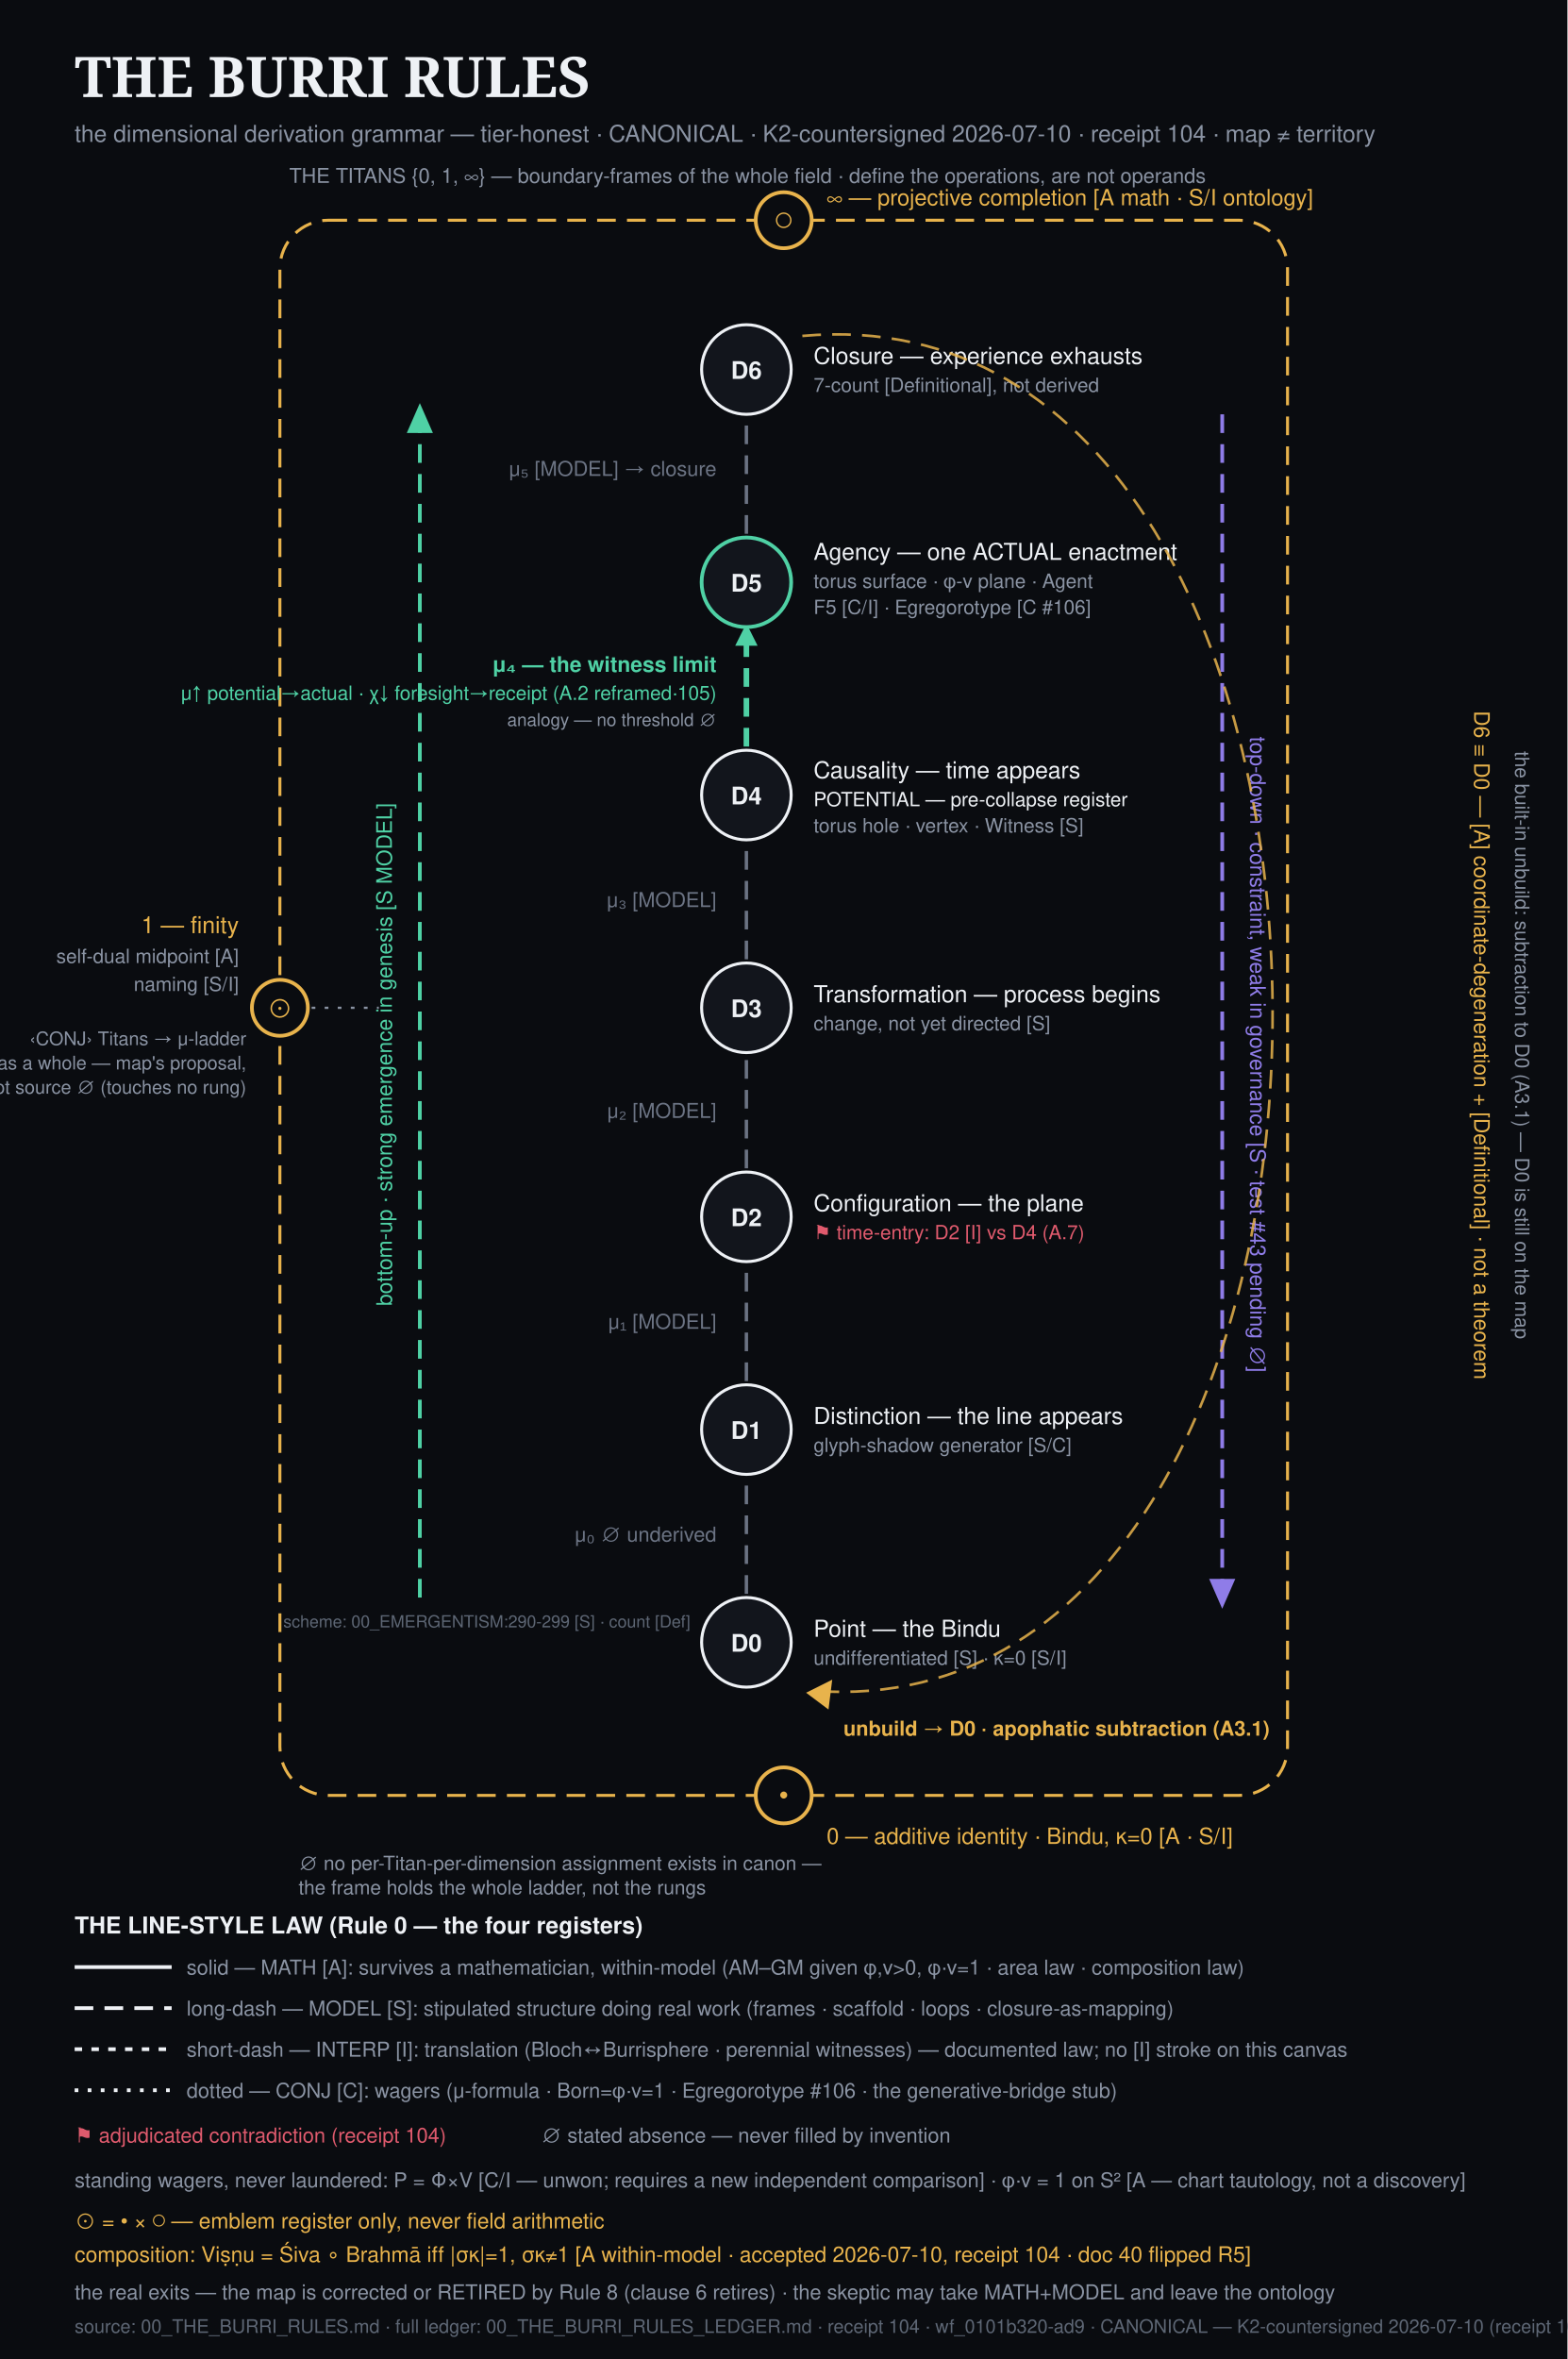
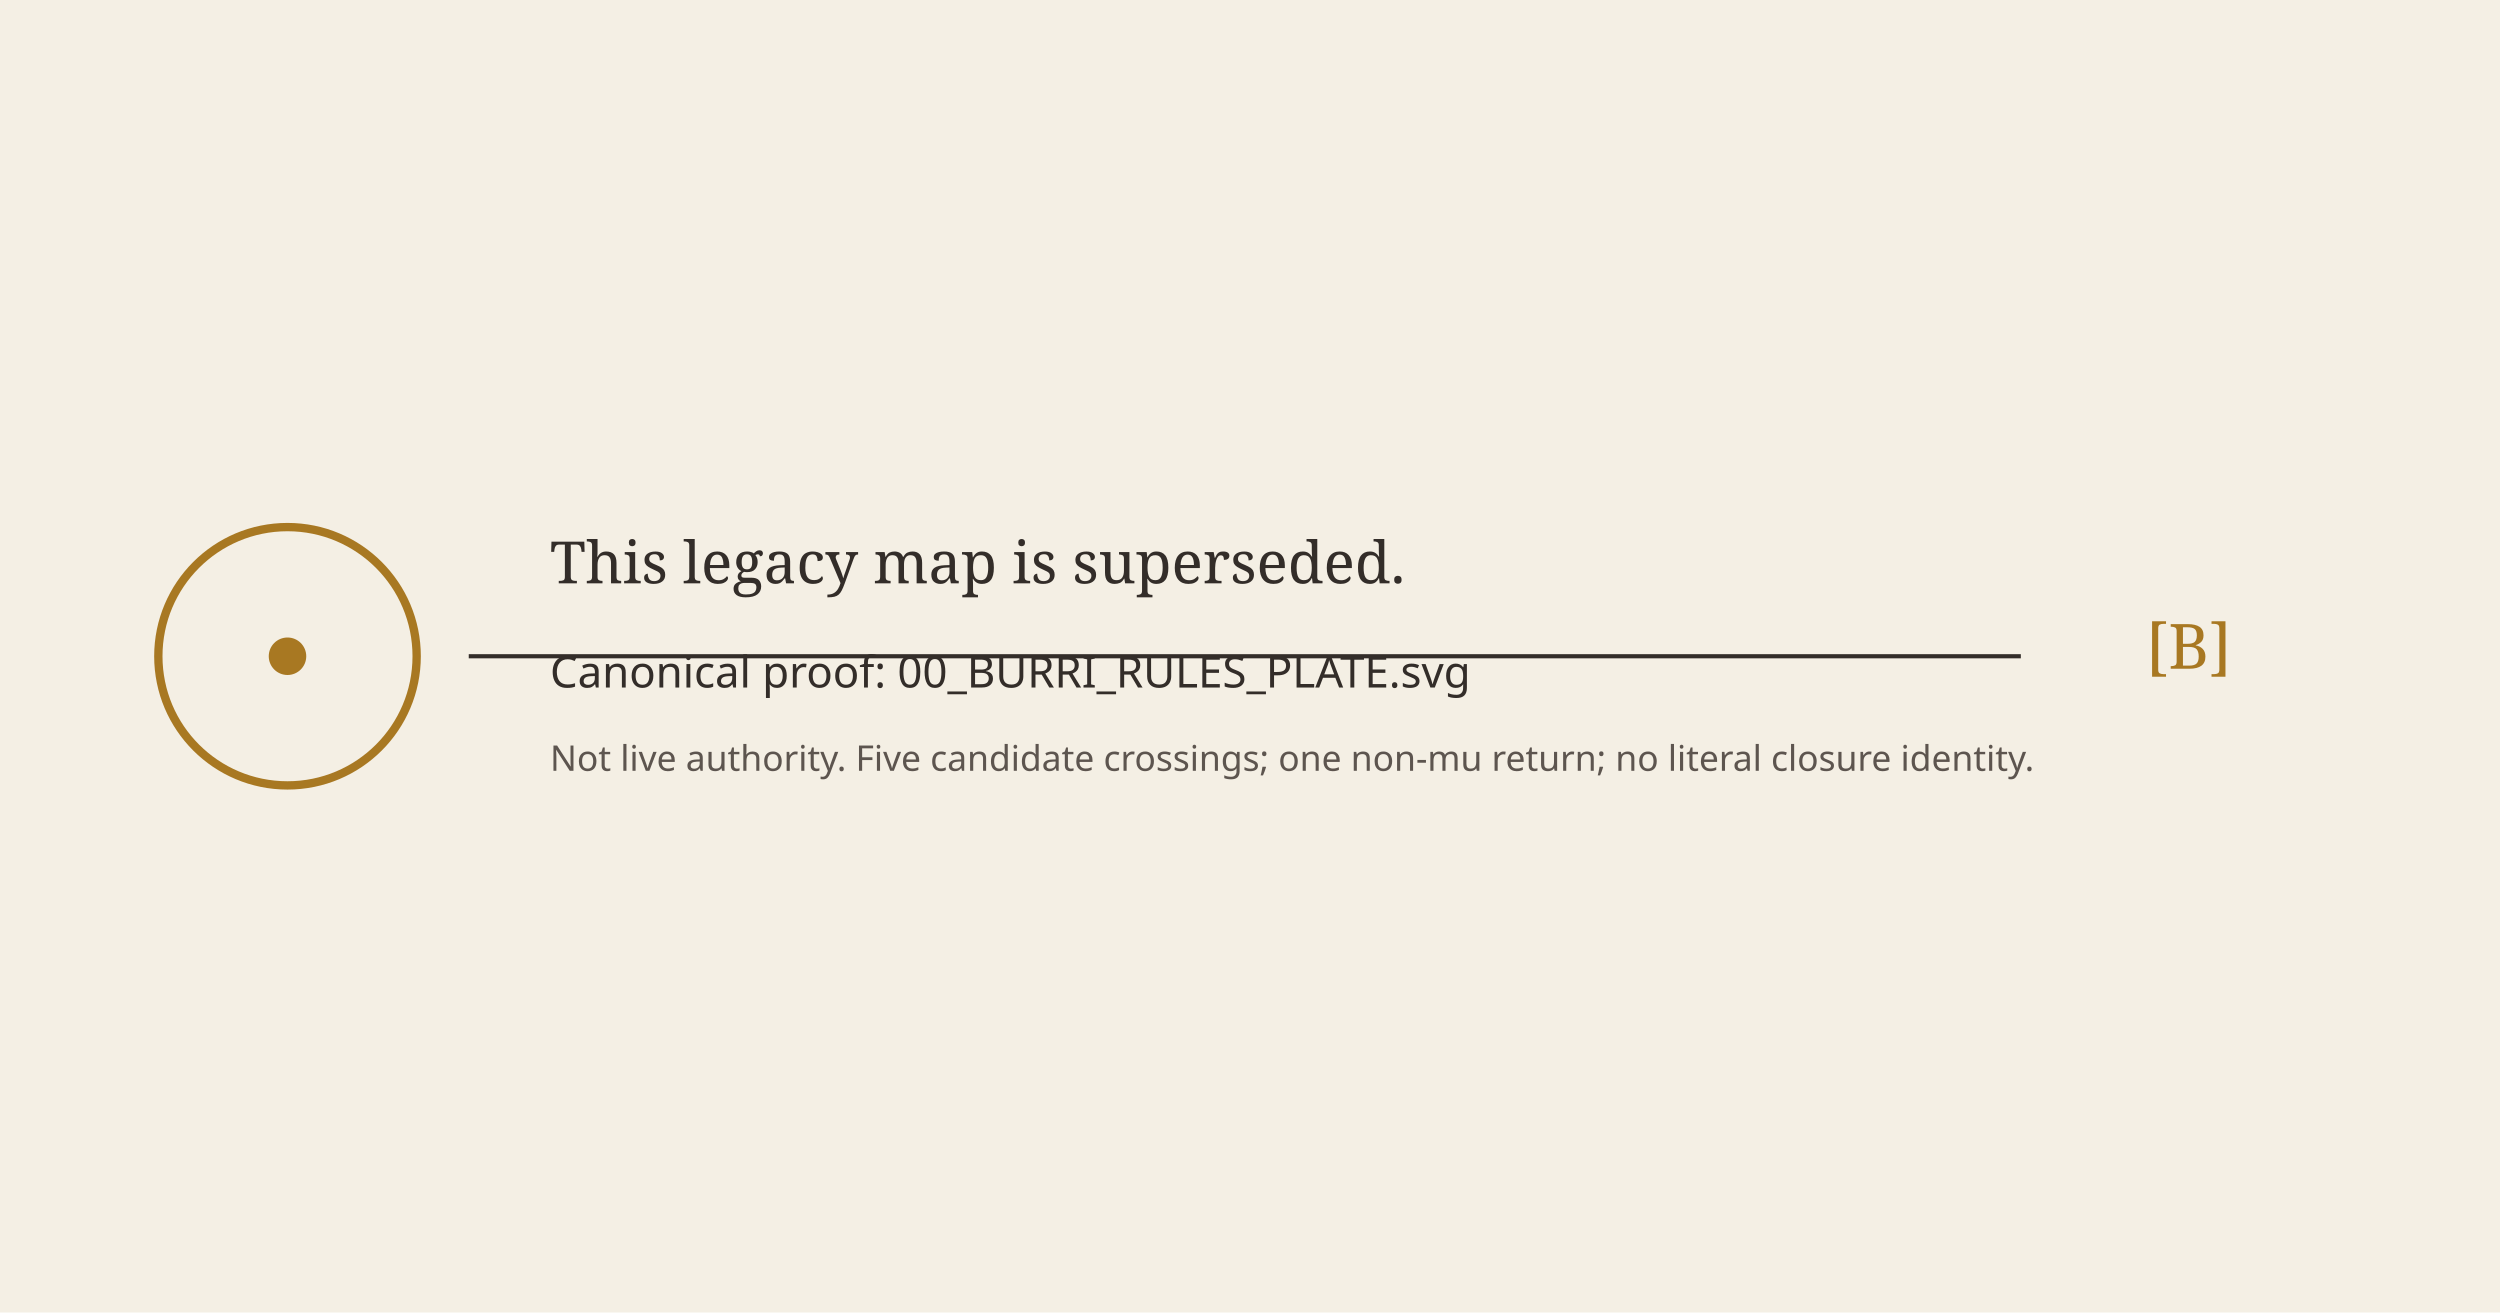
- <svg xmlns="http://www.w3.org/2000/svg" viewBox="0 0 840 1264" font-family="Helvetica, Arial, sans-serif">
-   <rect width="840" height="1264" fill="#0a0c10" />
-   <text x="40" y="52" fill="#eef1f5" font-size="30" font-weight="bold" font-family="Georgia, serif">THE BURRI RULES</text>
-   <text x="40" y="76" fill="#8a93a3" font-size="12.5">the dimensional derivation grammar — tier-honest · CANONICAL · K2-countersigned 2026-07-10 · receipt 104 · map ≠ territory</text>
-   <text x="155" y="98" fill="#8a93a3" font-size="11">THE TITANS {0, 1, ∞} — boundary-frames of the whole field · define the operations, are not operands</text>
-   <rect x="150" y="118" width="540" height="844" rx="26" fill="none" stroke="#e8b34c" stroke-width="1.6" stroke-dasharray="10 6" />
-   <circle cx="420" cy="118" r="15" fill="#0a0c10" stroke="#e8b34c" stroke-width="2" />
-   <text x="420" y="123.5" fill="#e8b34c" font-size="15" text-anchor="middle">○</text>
-   <text x="443" y="110" fill="#e8b34c" font-size="12">∞ — projective completion [A math · S/I ontology]</text>
-   <circle cx="420" cy="962" r="15" fill="#0a0c10" stroke="#e8b34c" stroke-width="2" />
-   <text x="420" y="967" fill="#e8b34c" font-size="15" text-anchor="middle">•</text>
-   <text x="443" y="988" fill="#e8b34c" font-size="12">0 — additive identity · Bindu, κ=0 [A · S/I]</text>
-   <circle cx="150" cy="540" r="15" fill="#0a0c10" stroke="#e8b34c" stroke-width="2" />
-   <text x="150" y="545" fill="#e8b34c" font-size="14" text-anchor="middle">⊙</text>
-   <text x="128" y="500" fill="#e8b34c" font-size="12.5" text-anchor="end">1 — finity</text>
-   <text x="128" y="516" fill="#8a93a3" font-size="10.5" text-anchor="end">self-dual midpoint [A]</text>
-   <text x="128" y="531" fill="#8a93a3" font-size="10.5" text-anchor="end">naming [S/I]</text>
-   <text x="160" y="1002" fill="#8a93a3" font-size="10.5">∅ no per-Titan-per-dimension assignment exists in canon —</text>
-   <text x="160" y="1015" fill="#8a93a3" font-size="10.5">the frame holds the whole ladder, not the rungs</text>
-   <line x1="167" y1="540" x2="203" y2="540" stroke="#8a93a3" stroke-width="1.2" stroke-dasharray="2 5" />
-   <text x="132" y="560" fill="#8a93a3" font-size="10" text-anchor="end">‹CONJ› Titans → μ-ladder</text>
-   <text x="132" y="573" fill="#8a93a3" font-size="10" text-anchor="end">as a whole — map's proposal,</text>
-   <text x="132" y="586" fill="#8a93a3" font-size="10" text-anchor="end">not source ∅ (touches no rung)</text>
-   <g stroke="#6b7383" stroke-width="1.8" stroke-dasharray="10 6" fill="none">
-     <path d="M400 854 L400 792" />
-     <path d="M400 740 L400 678" />
-     <path d="M400 626 L400 566" />
-     <path d="M400 514 L400 452" />
-     <path d="M400 286 L400 224" />
-   </g>
-   <path d="M400 400 L400 340" stroke="#4fd1a5" stroke-width="3" stroke-dasharray="10 6" fill="none" />
-   <path d="M394 346 L400 334 L406 346 Z" fill="#4fd1a5" />
-   <g fill="#6b7383" font-size="11" text-anchor="end">
-     <text x="384" y="826">μ₀ ∅ underived</text>
-     <text x="384" y="712">μ₁ [MODEL]</text>
-     <text x="384" y="599">μ₂ [MODEL]</text>
-     <text x="384" y="486">μ₃ [MODEL]</text>
-     <text x="384" y="255">μ₅ [MODEL] → closure</text>
-   </g>
-   <text x="384" y="360" fill="#4fd1a5" font-size="11.5" text-anchor="end" font-weight="bold">μ₄ — the witness limit</text>
-   <text x="384" y="375" fill="#4fd1a5" font-size="10.5" text-anchor="end">μ↑ potential→actual · χ↓ foresight→receipt (A.2 reframed·105)</text>
-   <text x="384" y="389" fill="#8a93a3" font-size="9.5" text-anchor="end">analogy — no threshold ∅</text>
-   <text x="370" y="872" fill="#5d6674" font-size="9" text-anchor="end">scheme: 00_EMERGENTISM:290-299 [S] · count [Def]</text>
-   <g>
-     <circle cx="400" cy="880" r="24" fill="#12151c" stroke="#eef1f5" stroke-width="1.6" />
-     <text x="400" y="885" fill="#eef1f5" font-size="13" text-anchor="middle" font-weight="bold">D0</text>
-     <text x="436" y="877" fill="#eef1f5" font-size="12.5">Point — the Bindu</text>
-     <text x="436" y="892" fill="#8a93a3" font-size="10.5">undifferentiated [S] · κ=0 [S/I]</text>
-     <circle cx="400" cy="766" r="24" fill="#12151c" stroke="#eef1f5" stroke-width="1.6" />
-     <text x="400" y="771" fill="#eef1f5" font-size="13" text-anchor="middle" font-weight="bold">D1</text>
-     <text x="436" y="763" fill="#eef1f5" font-size="12.5">Distinction — the line appears</text>
-     <text x="436" y="778" fill="#8a93a3" font-size="10.5">glyph-shadow generator [S/C]</text>
-     <circle cx="400" cy="652" r="24" fill="#12151c" stroke="#eef1f5" stroke-width="1.6" />
-     <text x="400" y="657" fill="#eef1f5" font-size="13" text-anchor="middle" font-weight="bold">D2</text>
-     <text x="436" y="649" fill="#eef1f5" font-size="12.5">Configuration — the plane</text>
-     <text x="436" y="664" fill="#e05a6d" font-size="10.5">⚑ time-entry: D2 [I] vs D4 (A.7)</text>
-     <circle cx="400" cy="540" r="24" fill="#12151c" stroke="#eef1f5" stroke-width="1.6" />
-     <text x="400" y="545" fill="#eef1f5" font-size="13" text-anchor="middle" font-weight="bold">D3</text>
-     <text x="436" y="537" fill="#eef1f5" font-size="12.5">Transformation — process begins</text>
-     <text x="436" y="552" fill="#8a93a3" font-size="10.5">change, not yet directed [S]</text>
-     <circle cx="400" cy="426" r="24" fill="#12151c" stroke="#eef1f5" stroke-width="1.6" />
-     <text x="400" y="431" fill="#eef1f5" font-size="13" text-anchor="middle" font-weight="bold">D4</text>
-     <text x="436" y="417" fill="#eef1f5" font-size="12.5">Causality — time appears</text>
-     <text x="436" y="432" fill="#eef1f5" font-size="10.5">POTENTIAL — pre-collapse register</text>
-     <text x="436" y="446" fill="#8a93a3" font-size="10.5">torus hole · vertex · Witness [S]</text>
-     <circle cx="400" cy="312" r="24" fill="#12151c" stroke="#4fd1a5" stroke-width="2" />
-     <text x="400" y="317" fill="#eef1f5" font-size="13" text-anchor="middle" font-weight="bold">D5</text>
-     <text x="436" y="300" fill="#eef1f5" font-size="12.5">Agency — one ACTUAL enactment</text>
-     <text x="436" y="315" fill="#8a93a3" font-size="10.5">torus surface · φ-ν plane · Agent</text>
-     <text x="436" y="329" fill="#8a93a3" font-size="10.5">F5 [C/I] · Egregorotype [C #106]</text>
-     <circle cx="400" cy="198" r="24" fill="#12151c" stroke="#eef1f5" stroke-width="1.6" />
-     <text x="400" y="203" fill="#eef1f5" font-size="13" text-anchor="middle" font-weight="bold">D6</text>
-     <text x="436" y="195" fill="#eef1f5" font-size="12.5">Closure — experience exhausts</text>
-     <text x="436" y="210" fill="#8a93a3" font-size="10.5">7-count [Definitional], not derived</text>
-   </g>
-   <path d="M225 856 L225 222" stroke="#4fd1a5" stroke-width="2" stroke-dasharray="10 6" fill="none" />
-   <path d="M218 232 L225 216 L232 232 Z" fill="#4fd1a5" />
-   <text x="210" y="565" fill="#4fd1a5" font-size="11.5" transform="rotate(-90 210 565)" text-anchor="middle">bottom-up · strong emergence in genesis  [S MODEL]</text>
-   <path d="M655 222 L655 856" stroke="#8f7ce8" stroke-width="2" stroke-dasharray="10 6" fill="none" />
-   <path d="M648 846 L655 862 L662 846 Z" fill="#8f7ce8" />
-   <text x="670" y="565" fill="#8f7ce8" font-size="11.5" transform="rotate(90 670 565)" text-anchor="middle">top-down · constraint, weak in governance  [S · test #43 pending ∅]</text>
-   <path d="M430 180 C 765 150, 765 930, 436 906" stroke="#e8b34c" stroke-width="1.4" fill="none" stroke-dasharray="10 6" opacity="0.85" />
-   <path d="M446 900 L432 907 L444 916 Z" fill="#e8b34c" />
-   <text x="452" y="930" fill="#e8b34c" font-size="11" font-weight="bold">unbuild → D0 · apophatic subtraction (A3.1)</text>
-   <text x="790" y="560" fill="#e8b34c" font-size="11.5" transform="rotate(90 790 560)" text-anchor="middle">D6 ≡ D0 — [A] coordinate-degeneration + [Definitional] · not a theorem</text>
-   <text x="812" y="560" fill="#8a93a3" font-size="10.5" transform="rotate(90 812 560)" text-anchor="middle">the built-in unbuild: subtraction to D0 (A3.1) — D0 is still on the map</text>
-   <g transform="translate(40,1036)">
-     <text x="0" y="0" fill="#eef1f5" font-size="12.5" font-weight="bold">THE LINE-STYLE LAW (Rule 0 — the four registers)</text>
-     <line x1="0" y1="18" x2="52" y2="18" stroke="#eef1f5" stroke-width="2" />
-     <text x="60" y="22" fill="#8a93a3" font-size="11">solid — MATH [A]: survives a mathematician, within-model (AM–GM given φ,ν&gt;0, φ·ν=1 · area law · composition law)</text>
-     <line x1="0" y1="40" x2="52" y2="40" stroke="#eef1f5" stroke-width="2" stroke-dasharray="10 6" />
-     <text x="60" y="44" fill="#8a93a3" font-size="11">long-dash — MODEL [S]: stipulated structure doing real work (frames · scaffold · loops · closure-as-mapping)</text>
-     <line x1="0" y1="62" x2="52" y2="62" stroke="#eef1f5" stroke-width="2" stroke-dasharray="4 5" />
-     <text x="60" y="66" fill="#8a93a3" font-size="11">short-dash — INTERP [I]: translation (Bloch↔Burrisphere · perennial witnesses) — documented law; no [I] stroke on this canvas</text>
-     <line x1="0" y1="84" x2="52" y2="84" stroke="#eef1f5" stroke-width="2" stroke-dasharray="2 5" />
-     <text x="60" y="88" fill="#8a93a3" font-size="11">dotted — CONJ [C]: wagers (μ-formula · Born=φ·ν=1 · Egregorotype #106 · the generative-bridge stub)</text>
-     <text x="0" y="112" fill="#e05a6d" font-size="11">⚑ adjudicated contradiction (receipt 104)</text>
-     <text x="250" y="112" fill="#8a93a3" font-size="11">∅ stated absence — never filled by invention</text>
-     <text x="0" y="136" fill="#8a93a3" font-size="11">standing wagers, never laundered:  P = Φ×V  [C/I — unwon; requires a new independent comparison]   ·   φ·ν = 1 on S²  [A — chart tautology, not a discovery]</text>
-     <text x="0" y="158" fill="#e8b34c" font-size="11.5">⊙ = • × ○ — emblem register only, never field arithmetic</text>
-     <text x="0" y="176" fill="#e8b34c" font-size="11.5">composition: Viṣṇu = Śiva ∘ Brahmā  iff |σκ|=1, σκ≠1  [A within-model · accepted 2026-07-10, receipt 104 · doc 40 flipped R5]</text>
-     <text x="0" y="196" fill="#8a93a3" font-size="11">the real exits — the map is corrected or RETIRED by Rule 8 (clause 6 retires) · the skeptic may take MATH+MODEL and leave the ontology</text>
-     <text x="0" y="214" fill="#5d6674" font-size="10">source: 00_THE_BURRI_RULES.md · full ledger: 00_THE_BURRI_RULES_LEDGER.md · receipt 104 · wf_0101b320-ad9 · CANONICAL — K2-countersigned 2026-07-10 (receipt 104)</text>
-   </g>
+ <svg xmlns="http://www.w3.org/2000/svg" width="1200" height="630" viewBox="0 0 1200 630" role="img" aria-labelledby="title desc">
+   <rect width="1200" height="630" fill="#f4efe4" />
+   <circle cx="138" cy="315" r="62" fill="none" stroke="#a87822" stroke-width="4" />
+   <circle cx="138" cy="315" r="9" fill="#a87822" />
+   <path d="M225 315H970" stroke="#332d29" stroke-width="2" />
+   <text x="264" y="280" fill="#332d29" font-family="serif" font-size="28">This legacy map is superseded.</text>
+   <text x="264" y="330" fill="#332d29" font-family="sans-serif" font-size="21">Canonical proof: 00_BURRI_RULES_PLATE.svg</text>
+   <text x="264" y="370" fill="#5d554f" font-family="sans-serif" font-size="17">Not live authority. Five candidate crossings; one non-mu return; no literal closure identity.</text>
+   <text x="1030" y="321" fill="#a87822" font-family="serif" font-size="30">[B]</text>
</svg>
